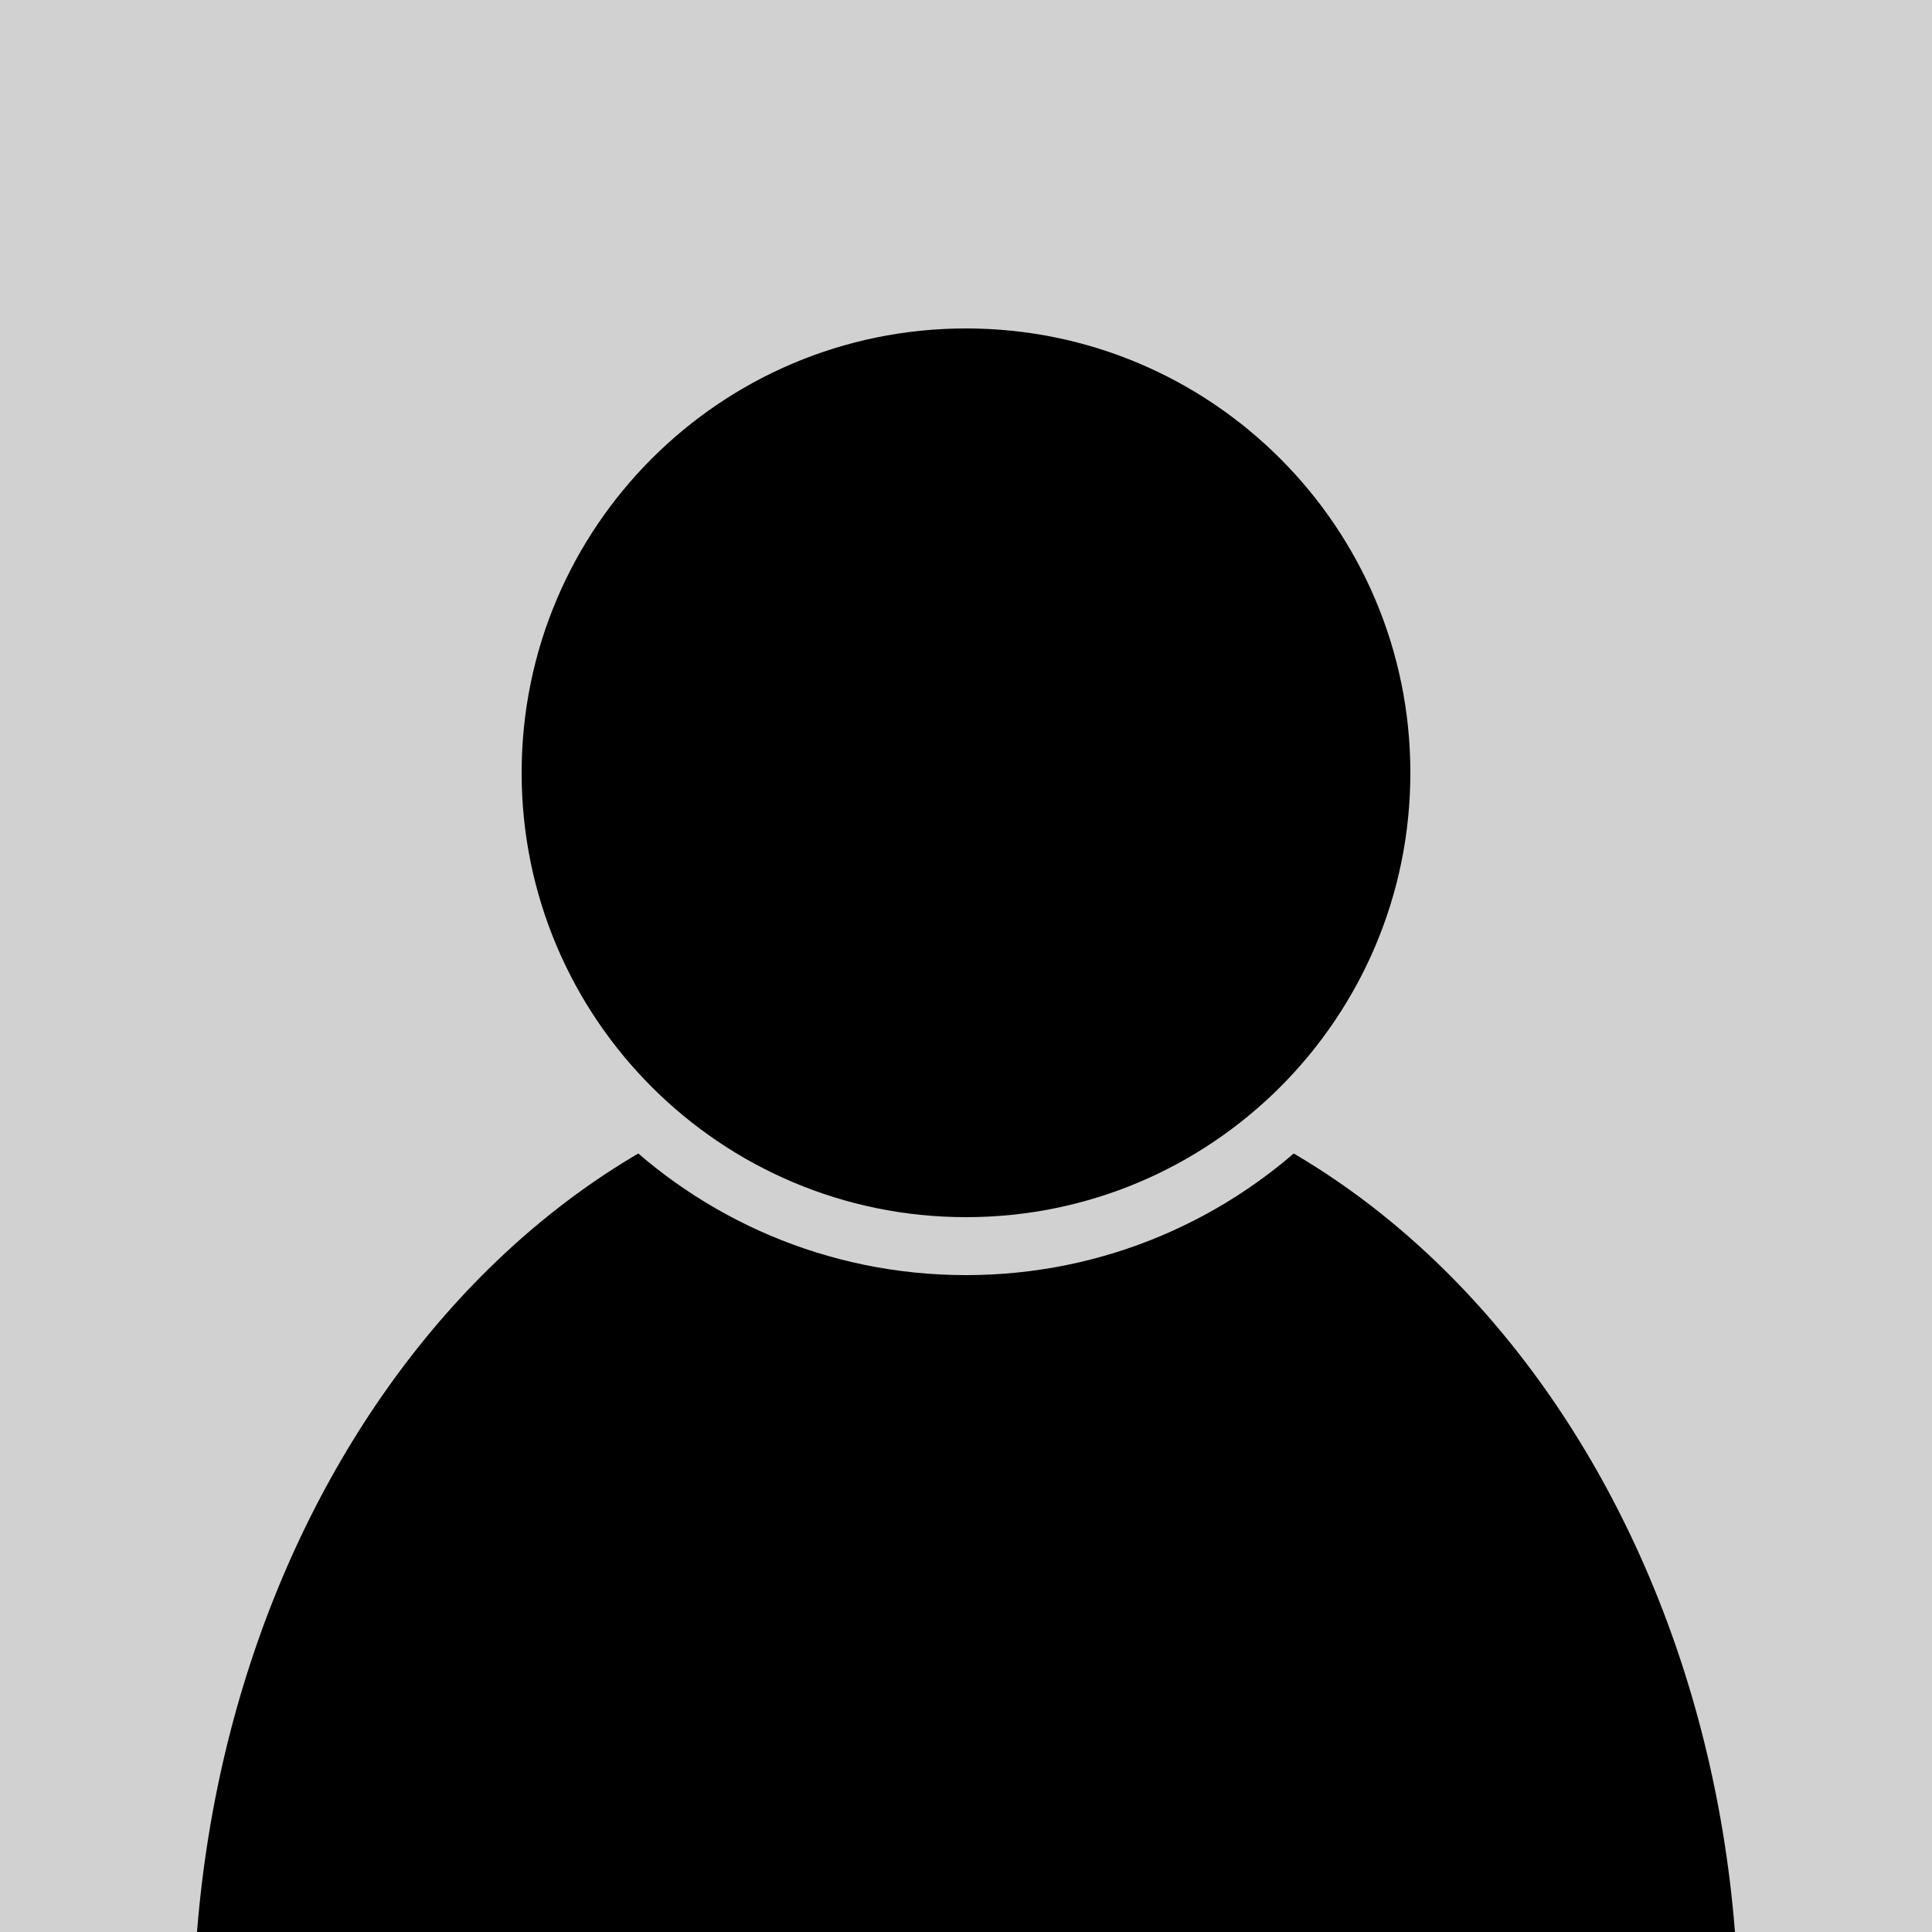
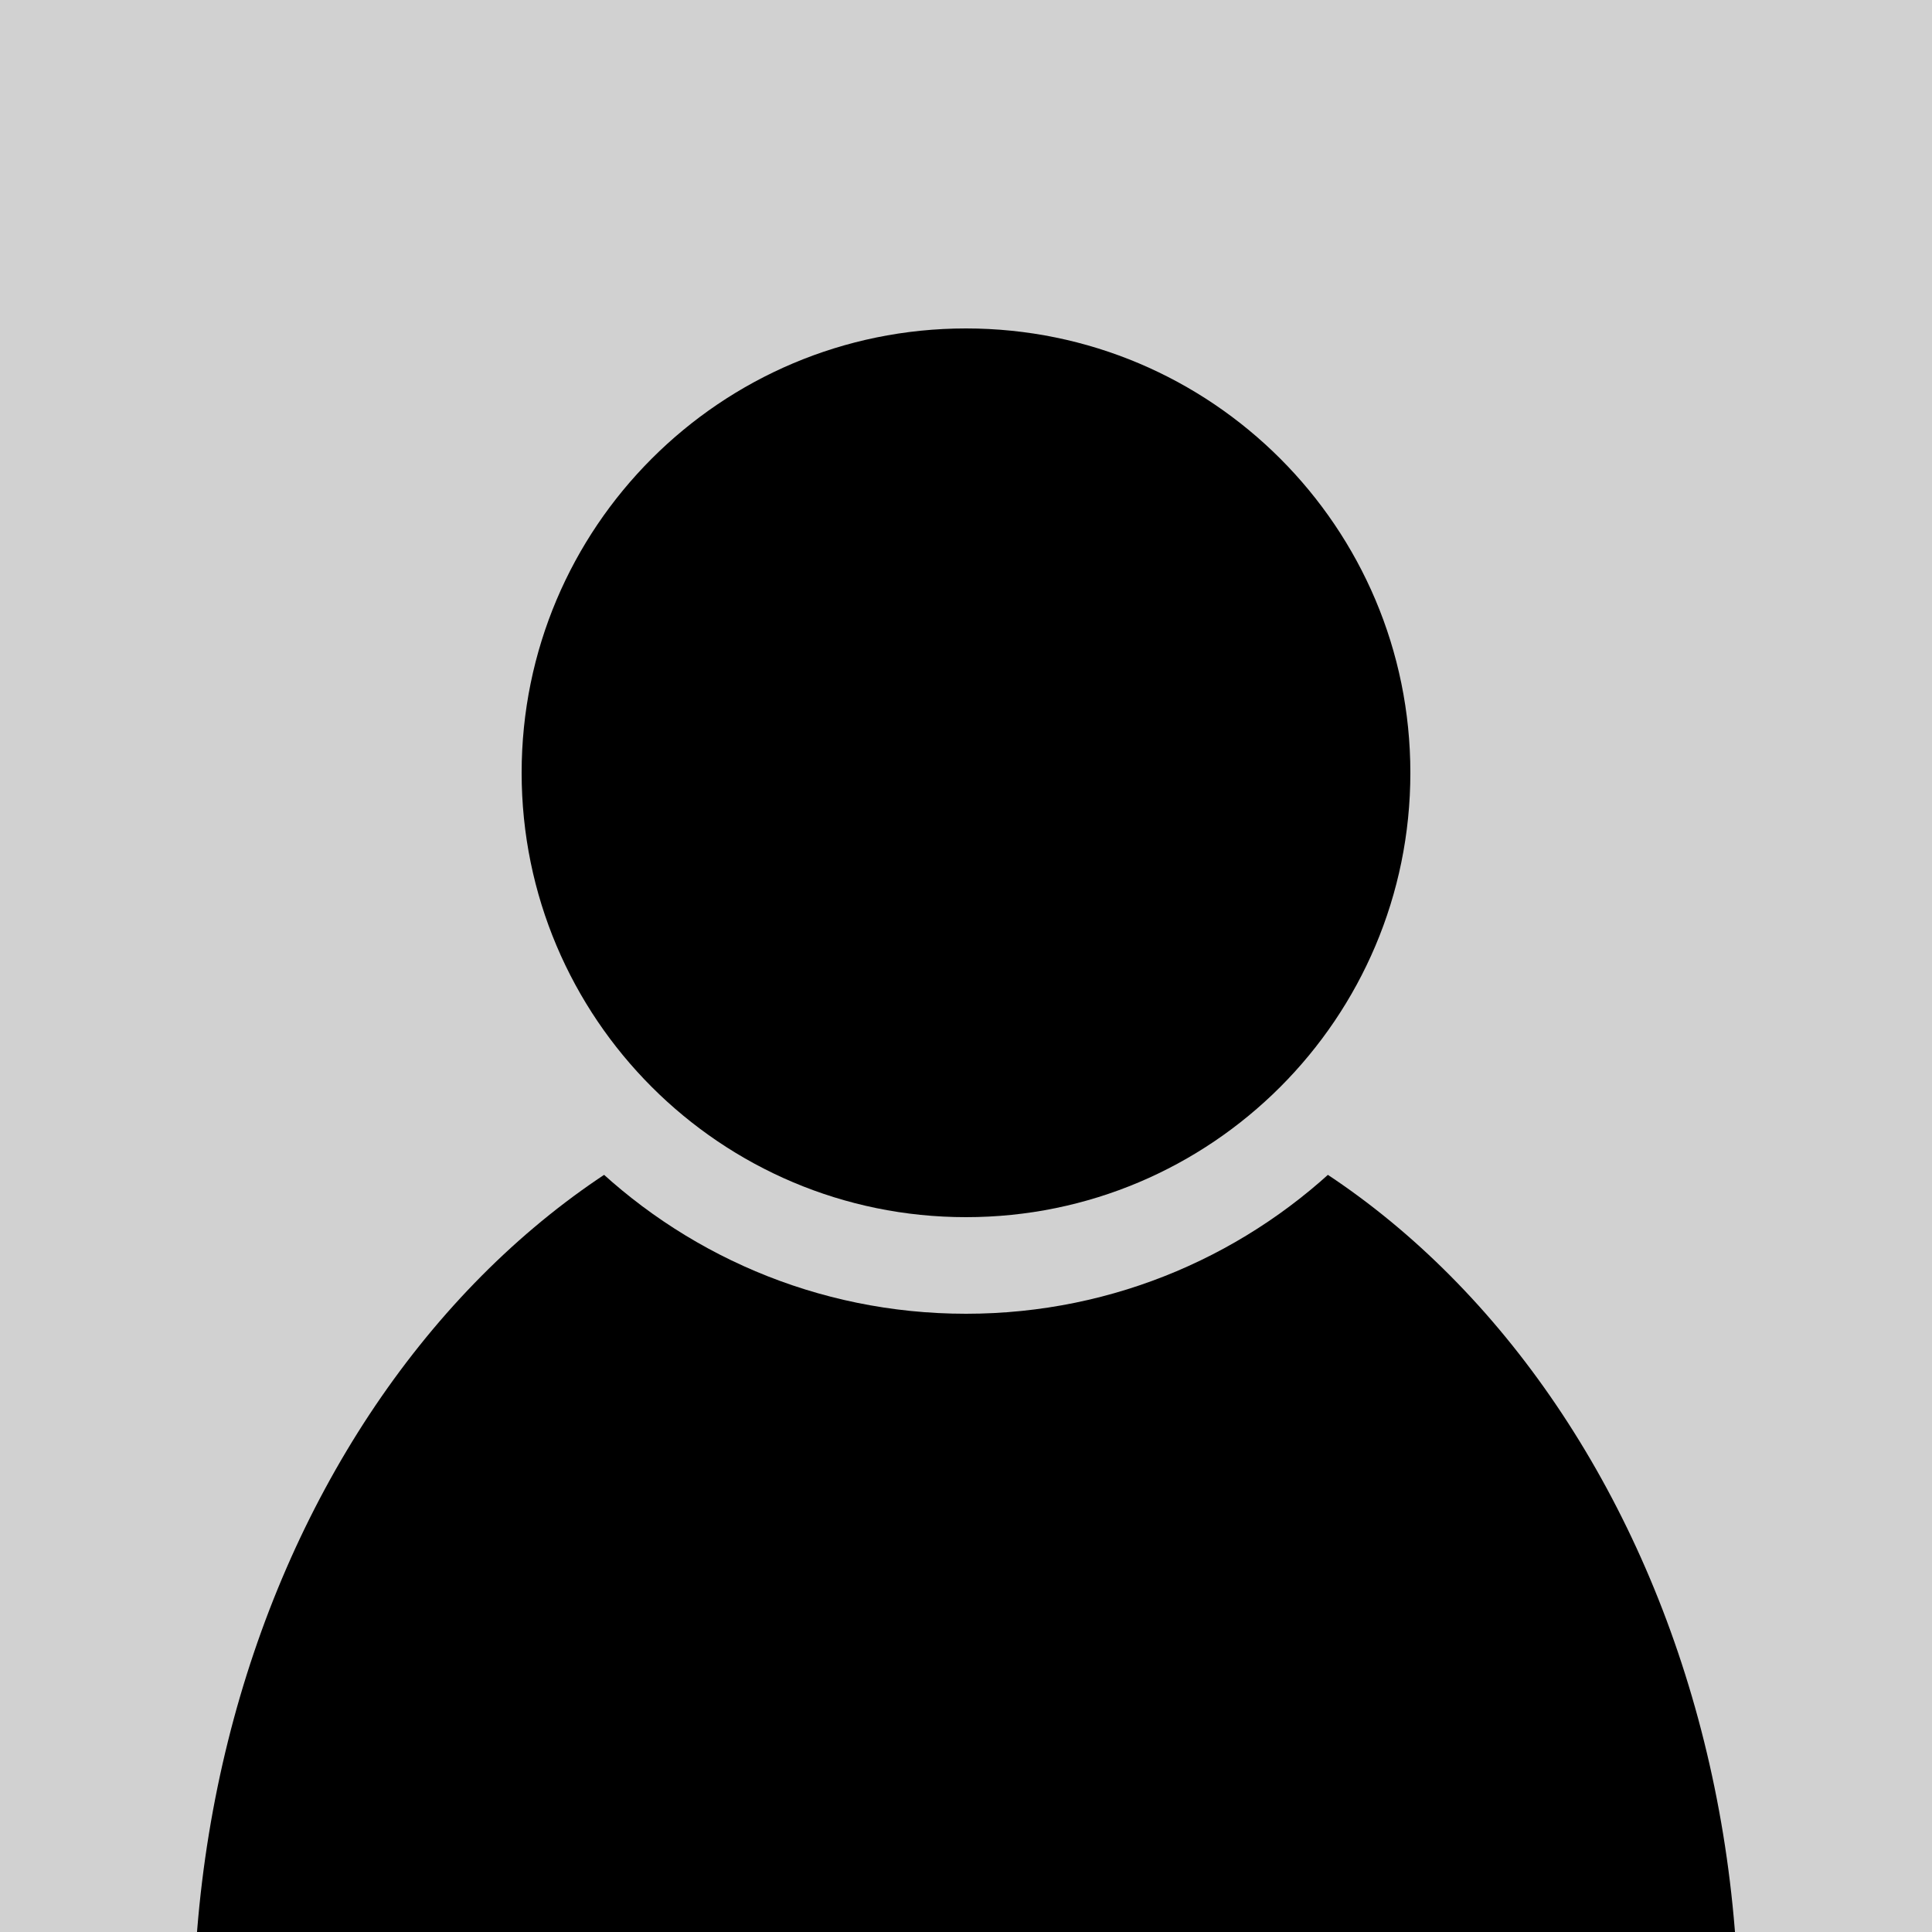
<svg xmlns="http://www.w3.org/2000/svg" width="100" height="100">
  <defs>
    <mask id="mask">
      <ellipse rx="40" ry="50" cx="50%" cy="105" fill="white" />
-       <circle r="26" cx="50%" cy="40" />
+       <circle r="28" cx="50%" cy="40" />
      <circle r="23" cx="50%" cy="40" fill="white" />
    </mask>
  </defs>
  <rect width="100%" height="100%" fill="#d1d1d1" />
  <rect mask="url(#mask)" width="100%" height="100%" />
</svg>
